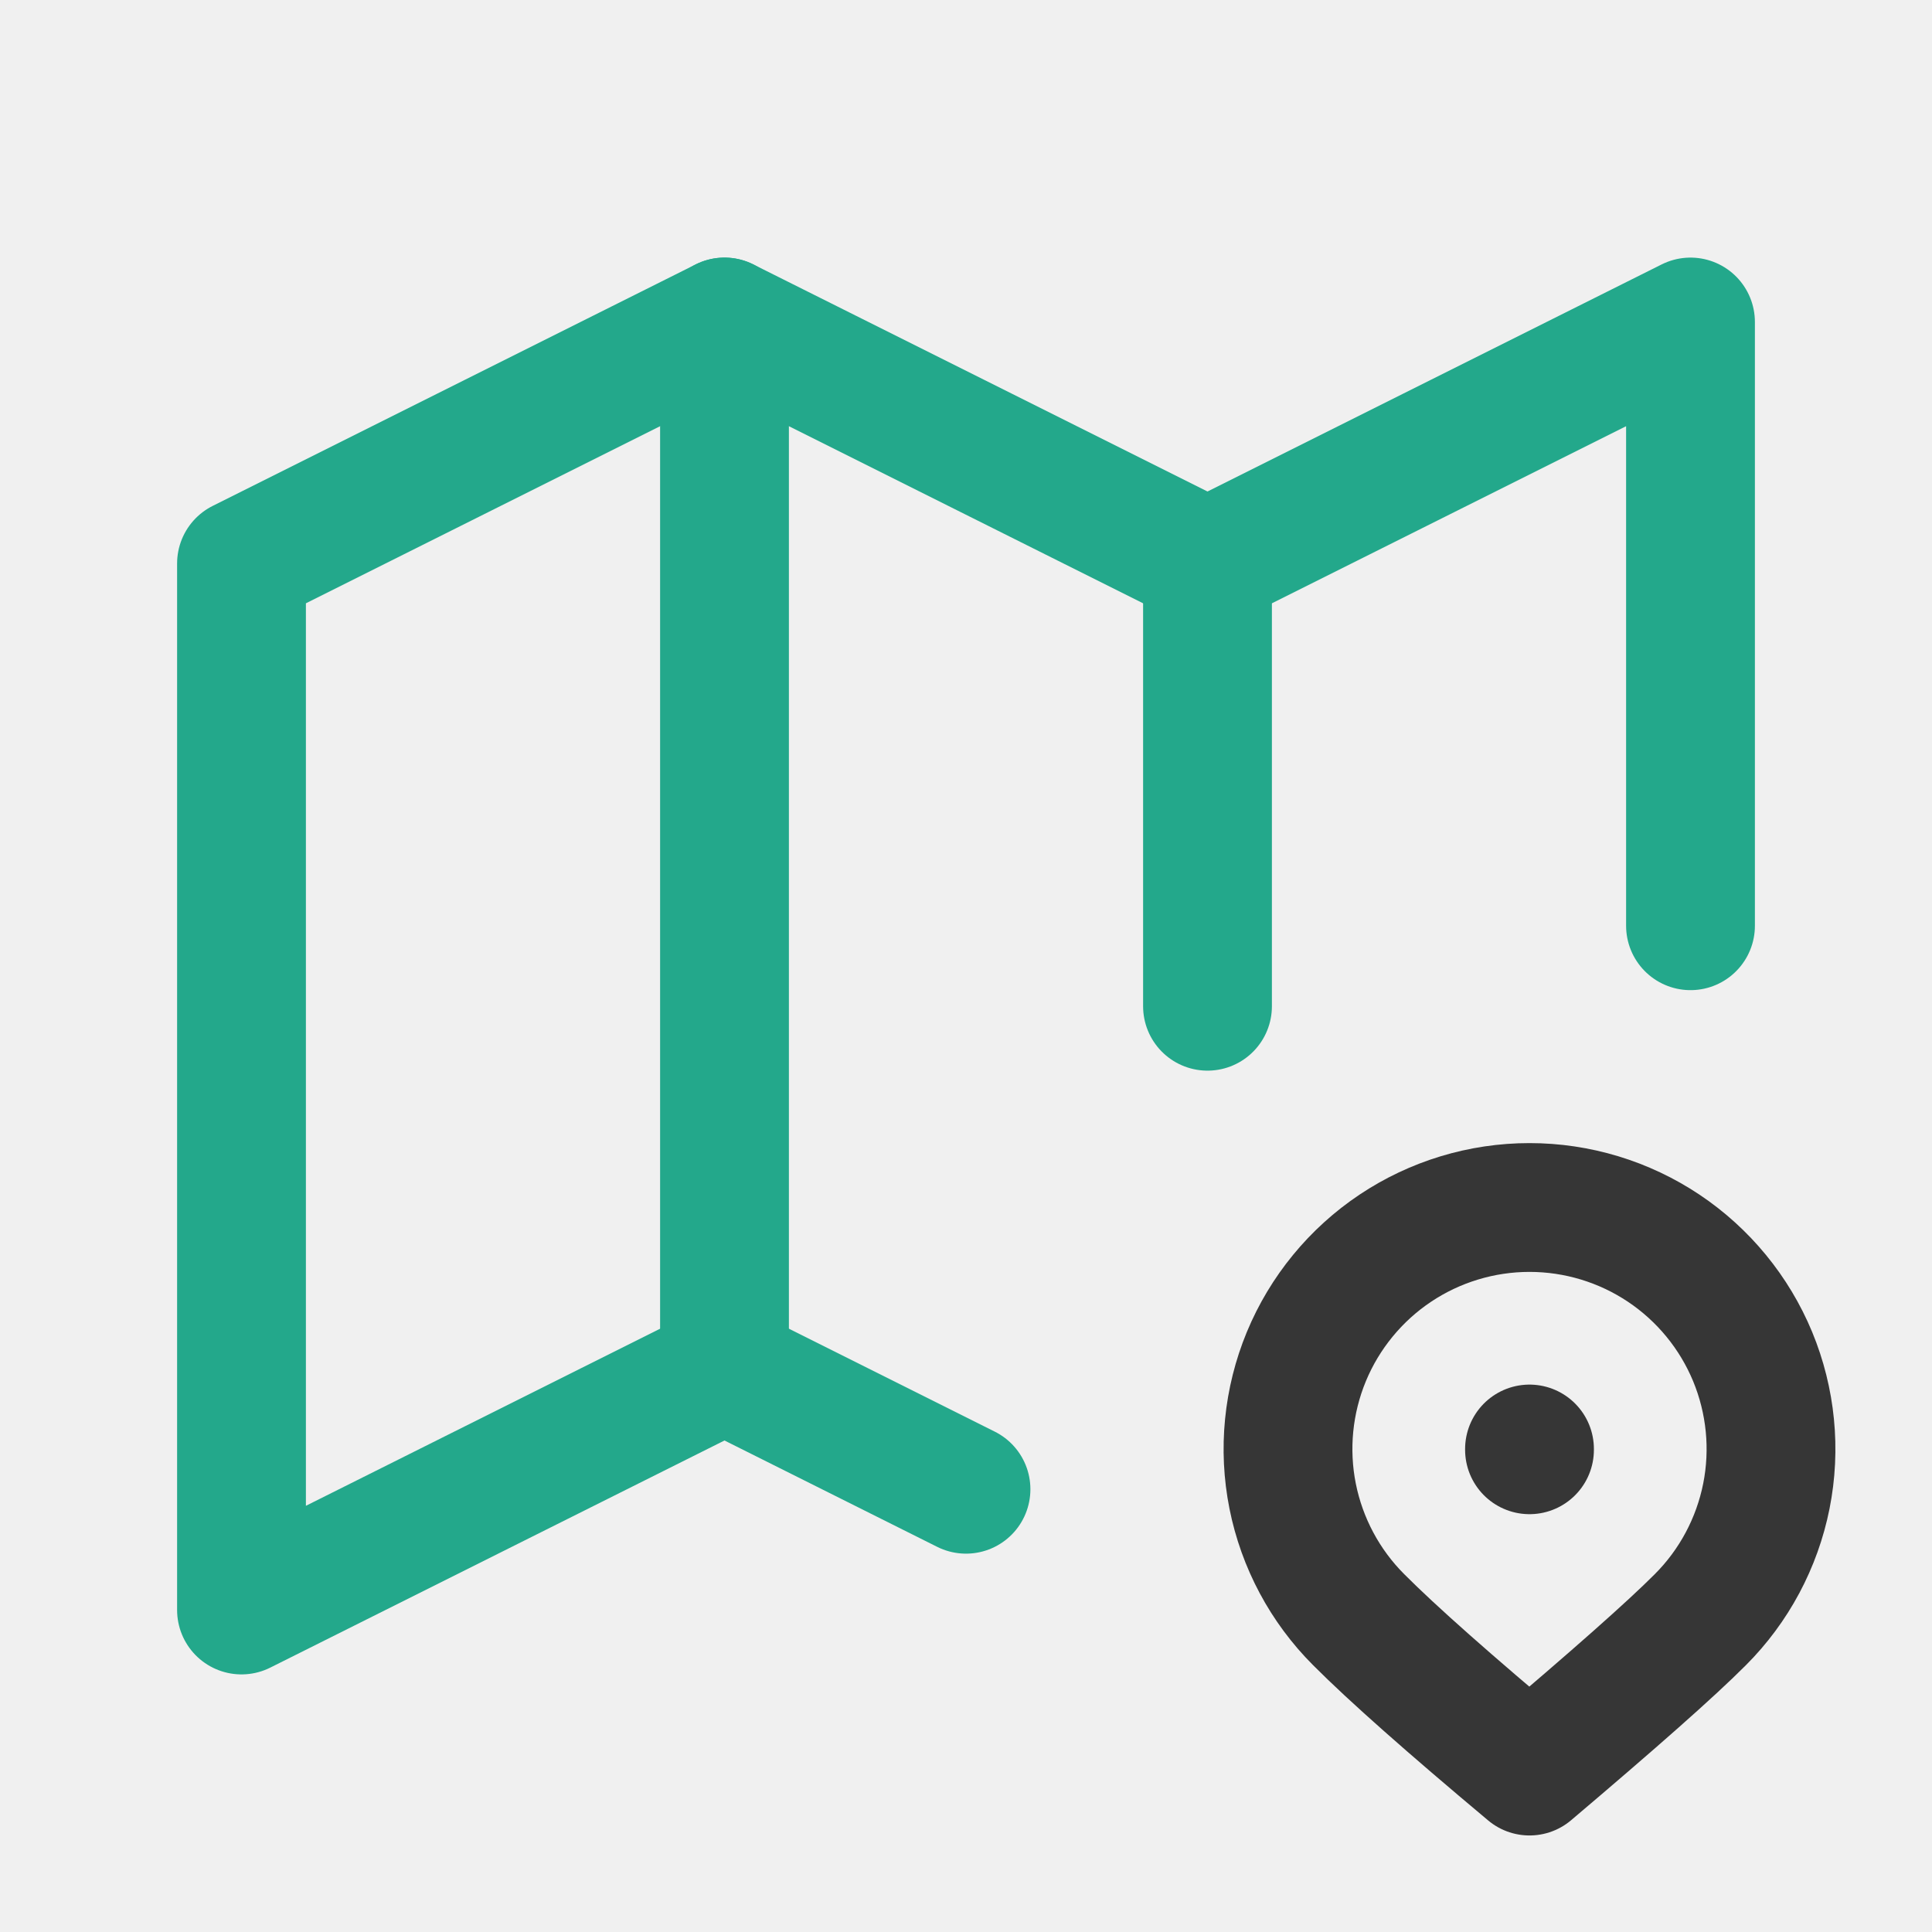
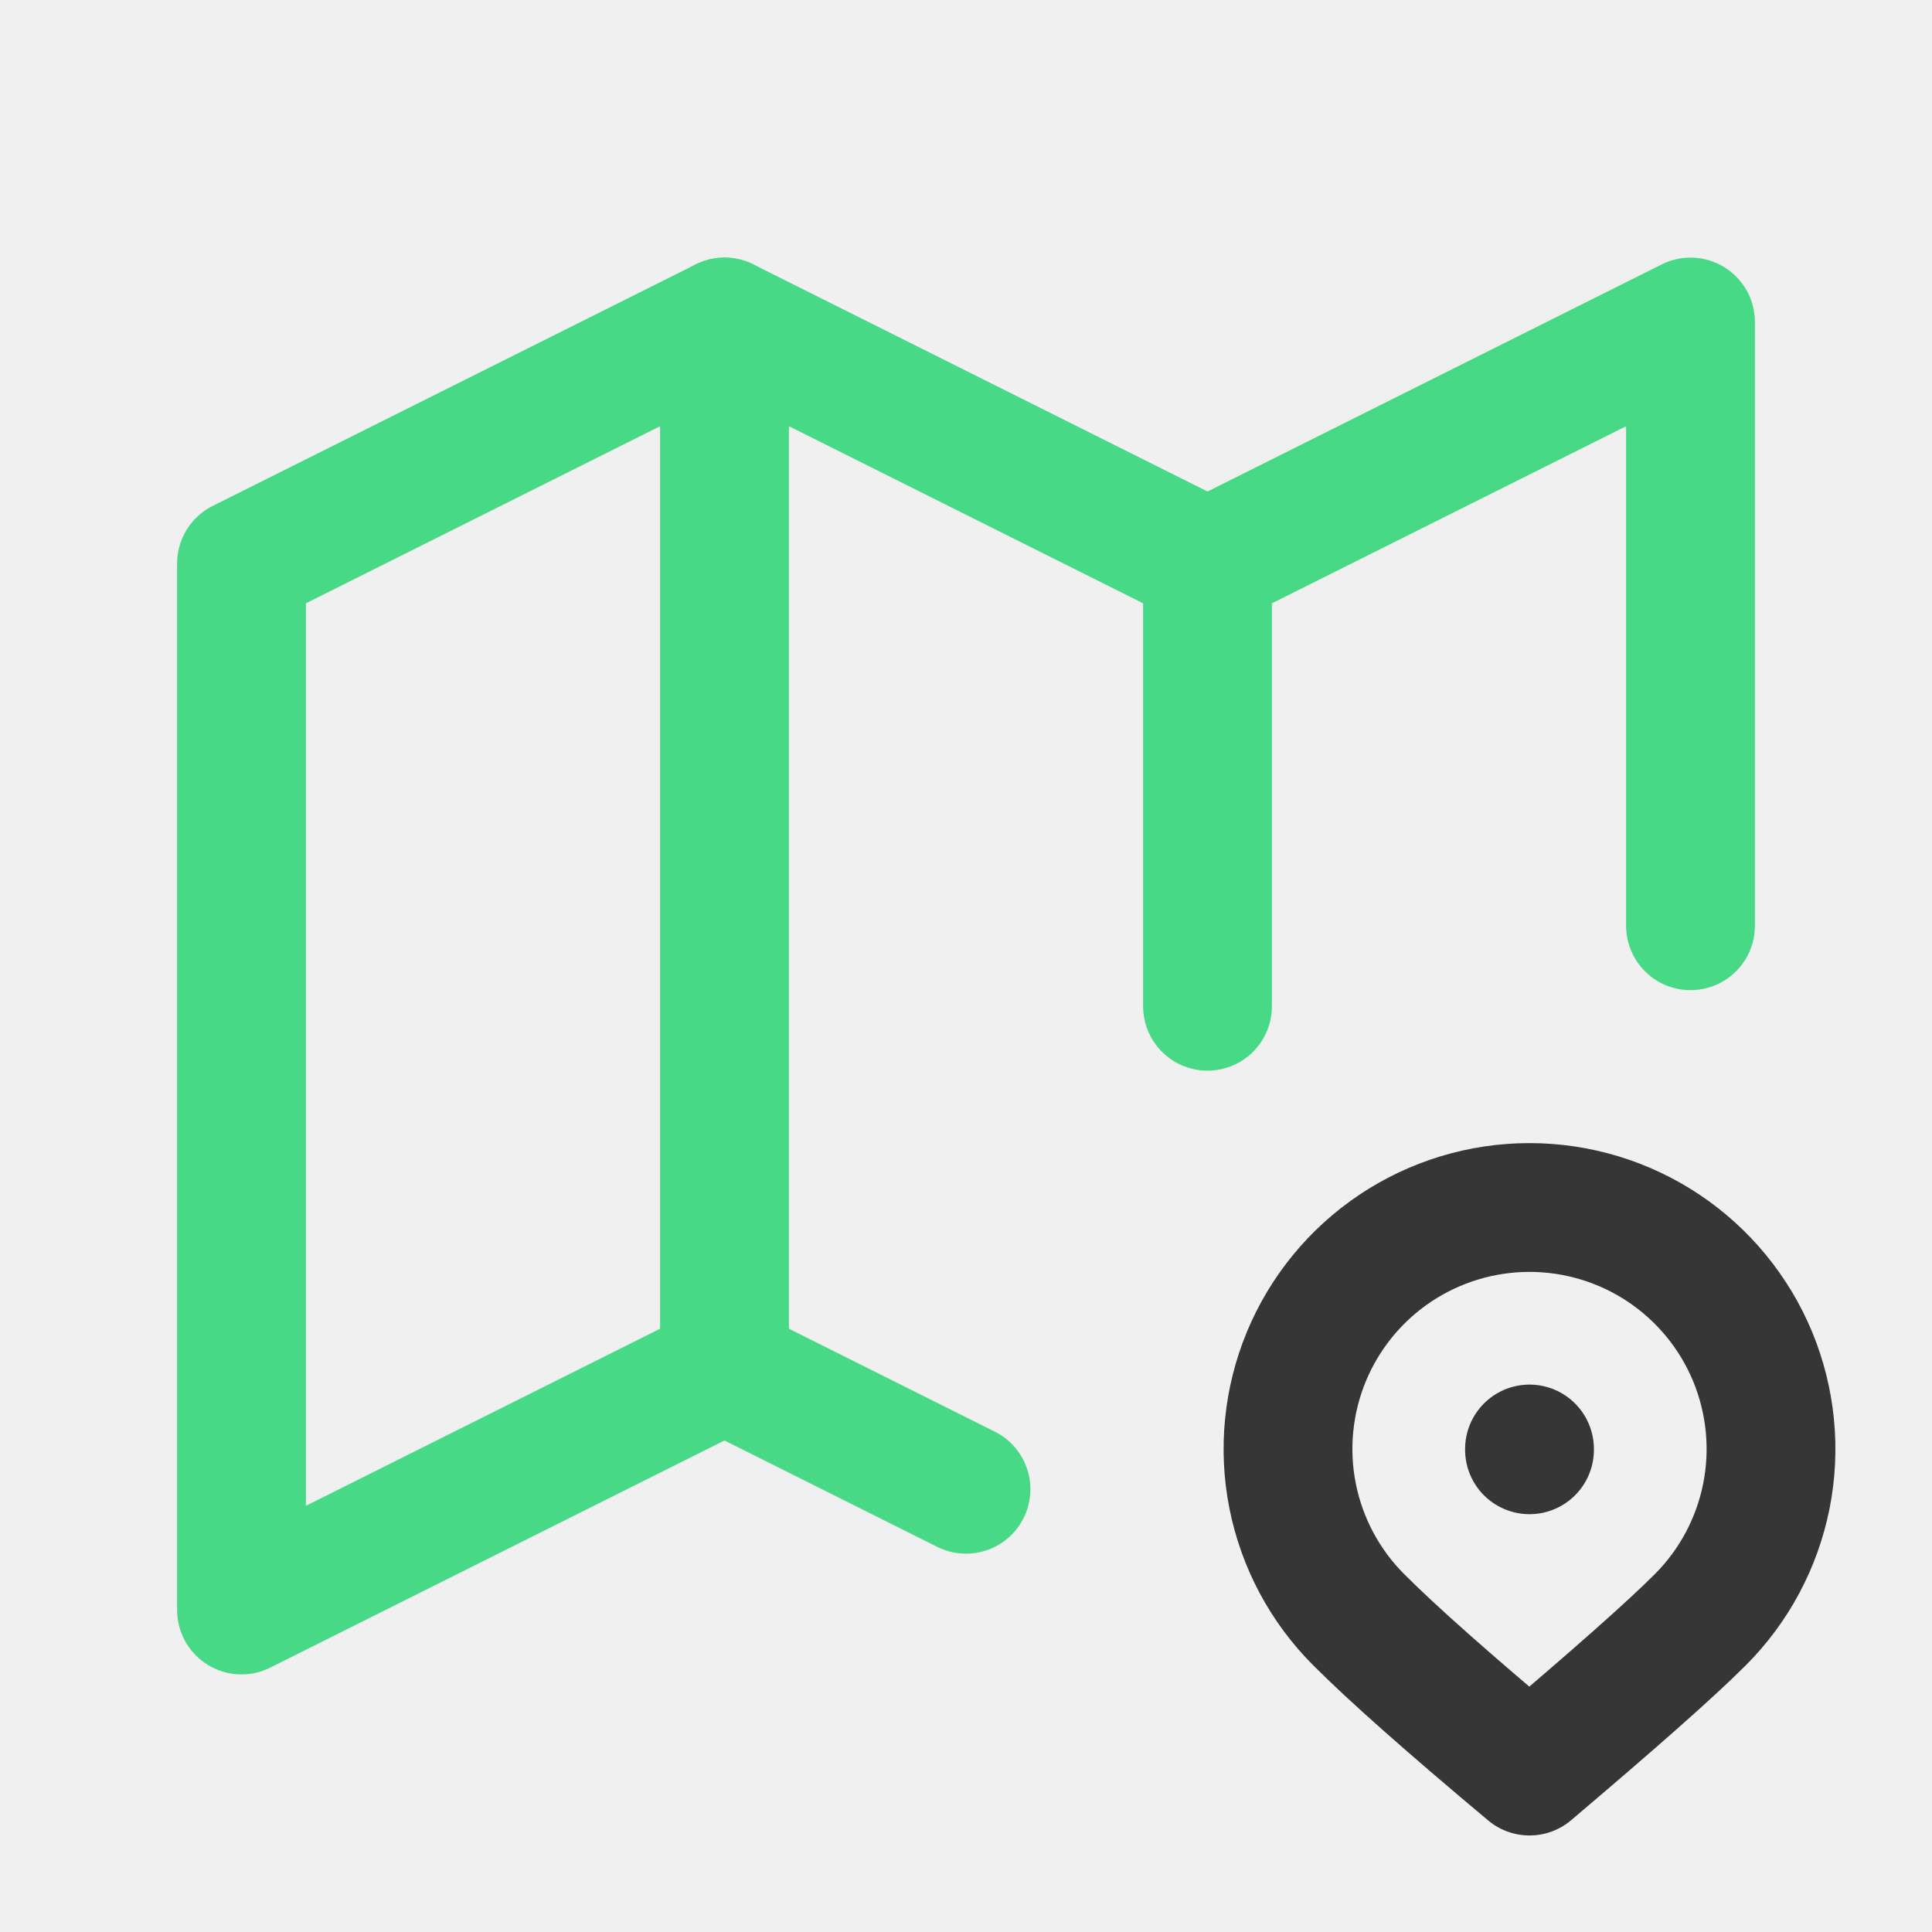
<svg xmlns="http://www.w3.org/2000/svg" width="30" height="30" viewBox="0 0 30 30" fill="none">
  <g clip-path="url(#clip0_418_17386)">
-     <path d="M15 23.125L11.25 21.25L3.75 25V8.75L11.25 5L18.75 8.75L26.25 5V14.375" stroke="#23A88B" stroke-width="2" stroke-linecap="round" stroke-linejoin="round" />
-     <path d="M11.25 5V21.25" stroke="#23A88B" stroke-width="2" stroke-linecap="round" stroke-linejoin="round" />
-     <path d="M18.75 8.75V15.625" stroke="#23A88B" stroke-width="2" stroke-linecap="round" stroke-linejoin="round" />
+     <path d="M15 23.125L11.25 21.25L3.75 25V8.75L11.25 5L18.75 8.75L26.25 5V14.375" stroke="#47d985" stroke-width="2" stroke-linecap="round" stroke-linejoin="round" />
+     <path d="M11.25 5V21.25" stroke="#47d985" stroke-width="2" stroke-linecap="round" stroke-linejoin="round" />
+     <path d="M18.75 8.75V15.625" stroke="#47d985" stroke-width="2" stroke-linecap="round" stroke-linejoin="round" />
    <path d="M26.401 25.152C26.926 24.628 27.283 23.959 27.428 23.232C27.573 22.505 27.498 21.75 27.215 21.065C26.931 20.38 26.45 19.794 25.834 19.382C25.217 18.97 24.492 18.75 23.75 18.75C23.008 18.75 22.283 18.97 21.666 19.382C21.05 19.794 20.569 20.38 20.285 21.065C20.002 21.75 19.927 22.505 20.072 23.232C20.217 23.959 20.574 24.628 21.099 25.152C21.621 25.676 22.505 26.458 23.75 27.501C25.064 26.388 25.949 25.606 26.401 25.152Z" stroke="#363636" stroke-width="2" stroke-linecap="round" stroke-linejoin="round" />
    <path d="M23.75 22.5V22.512" stroke="#363636" stroke-width="2" stroke-linecap="round" stroke-linejoin="round" />
  </g>
  <defs>
    <clipPath id="clip0_418_17386">
      <rect width="30" height="30" fill="white" />
    </clipPath>
  </defs>
</svg>
